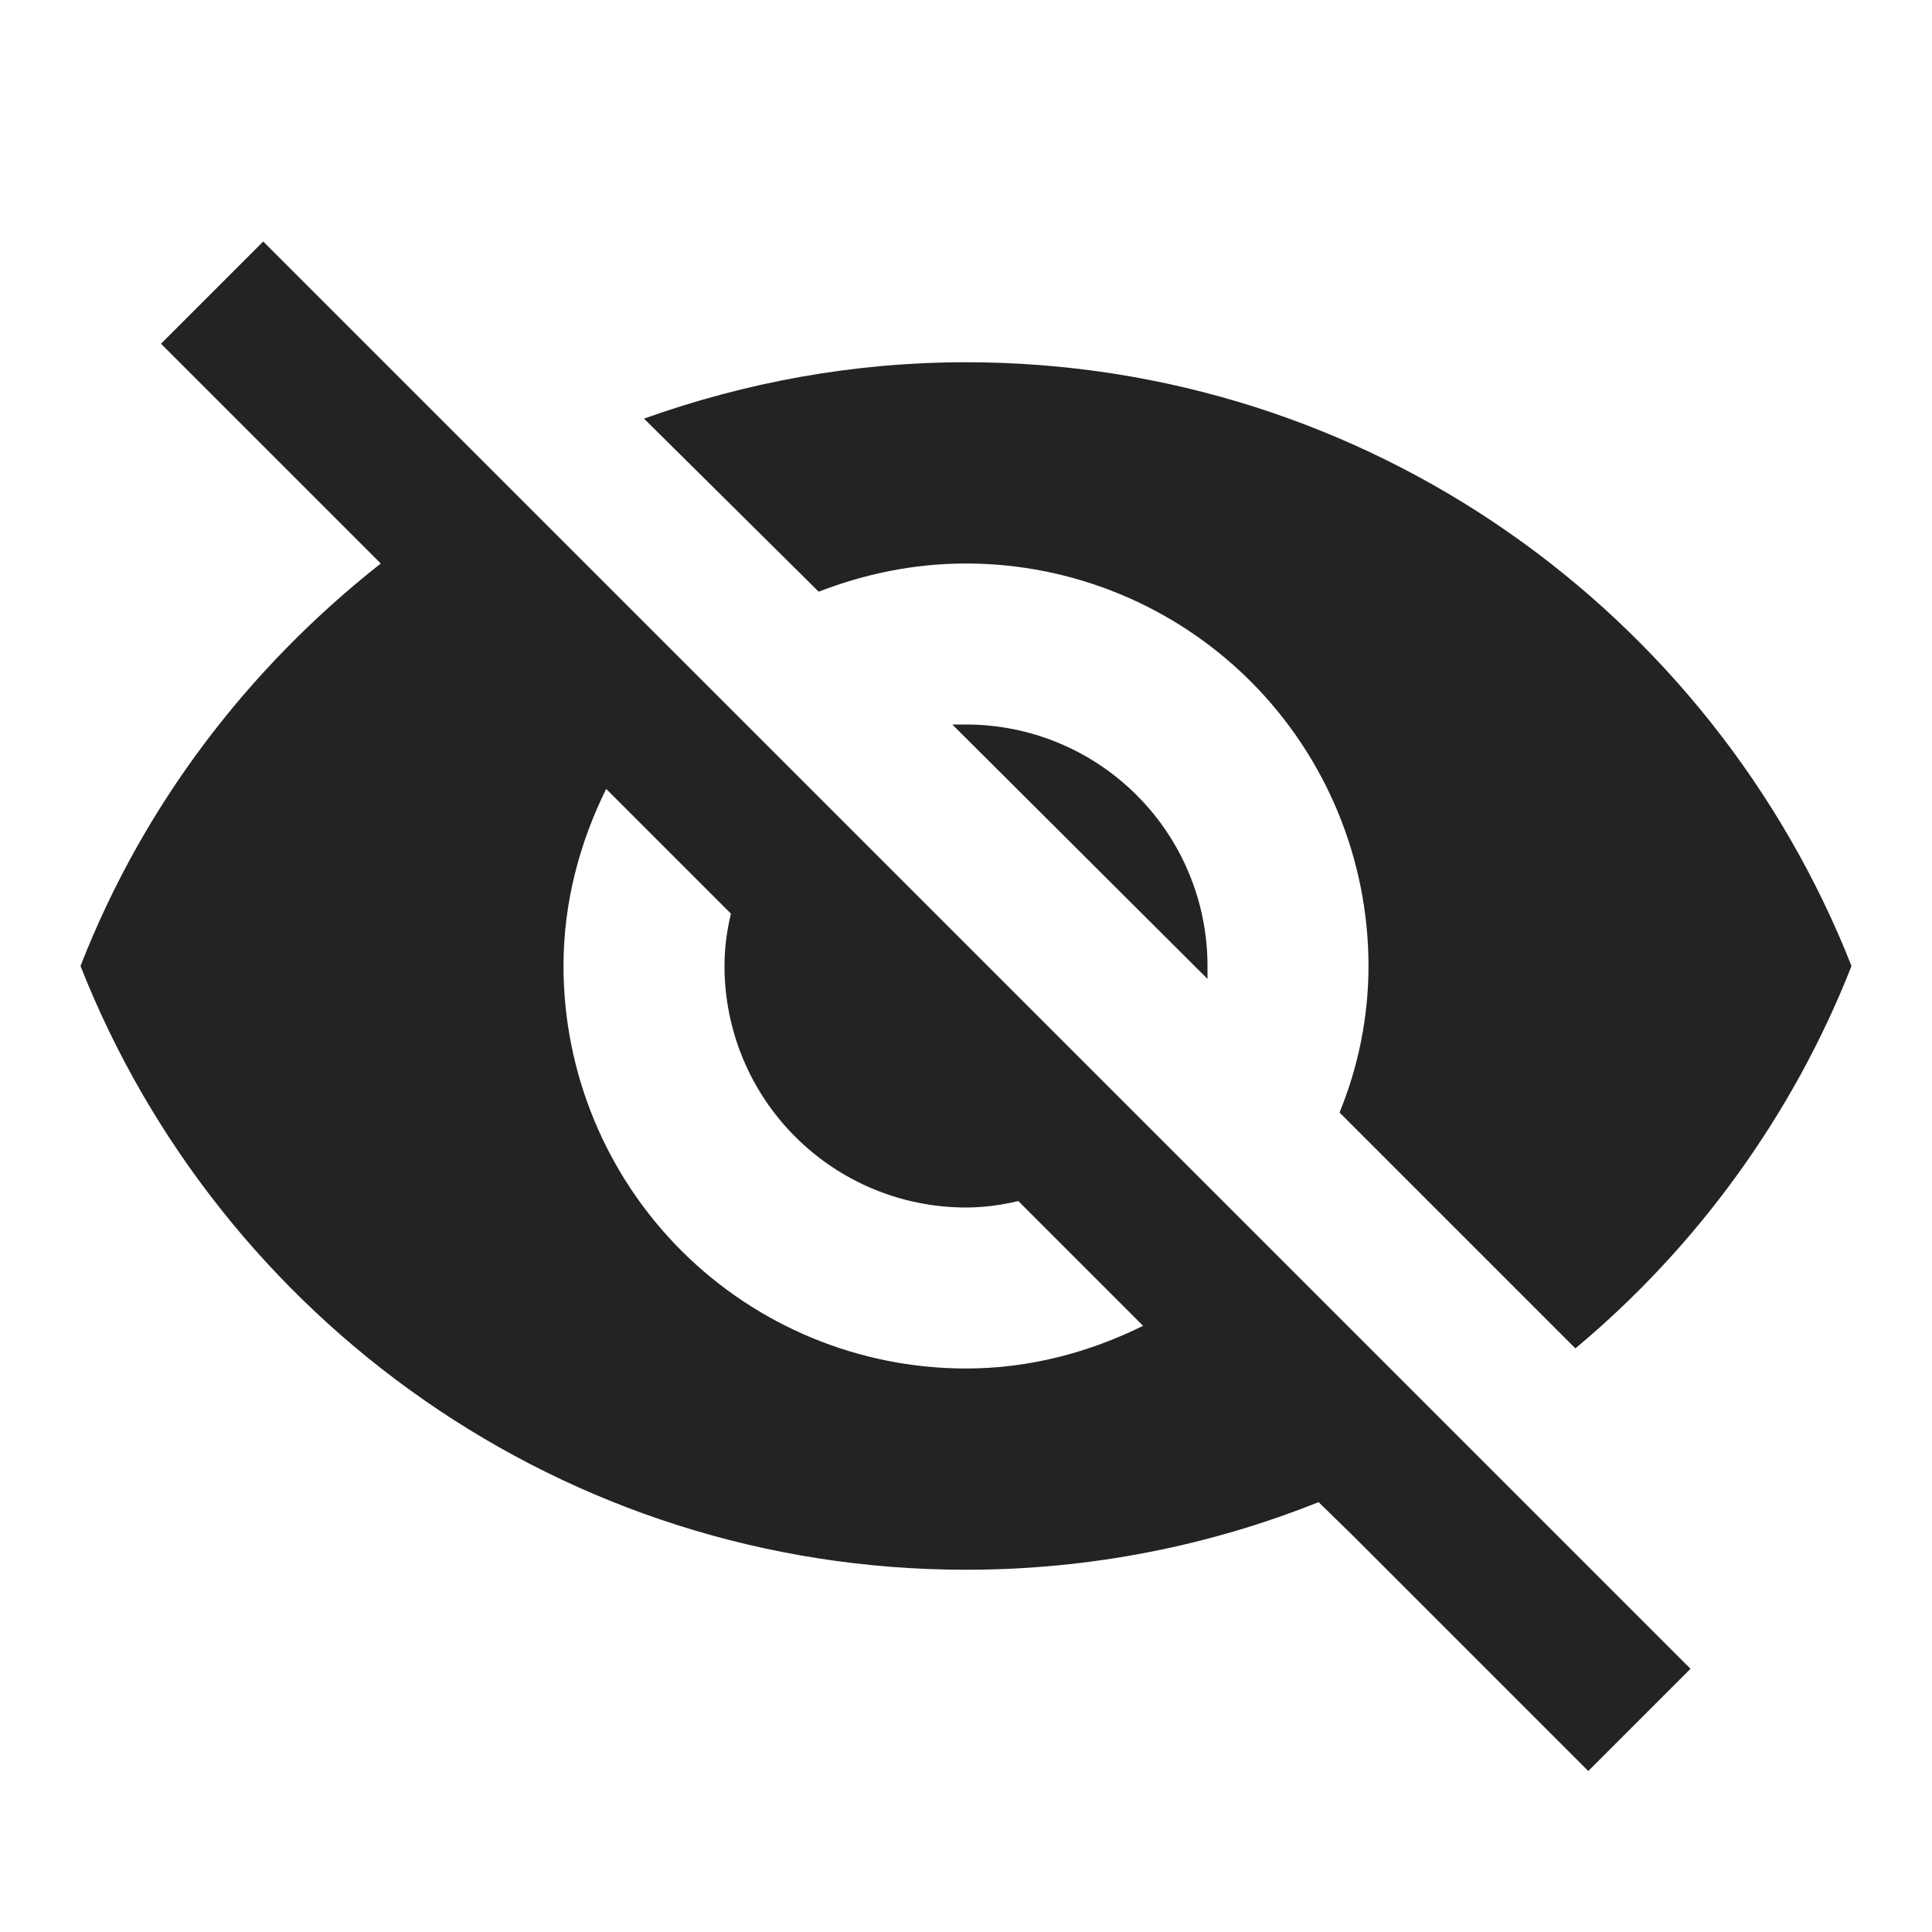
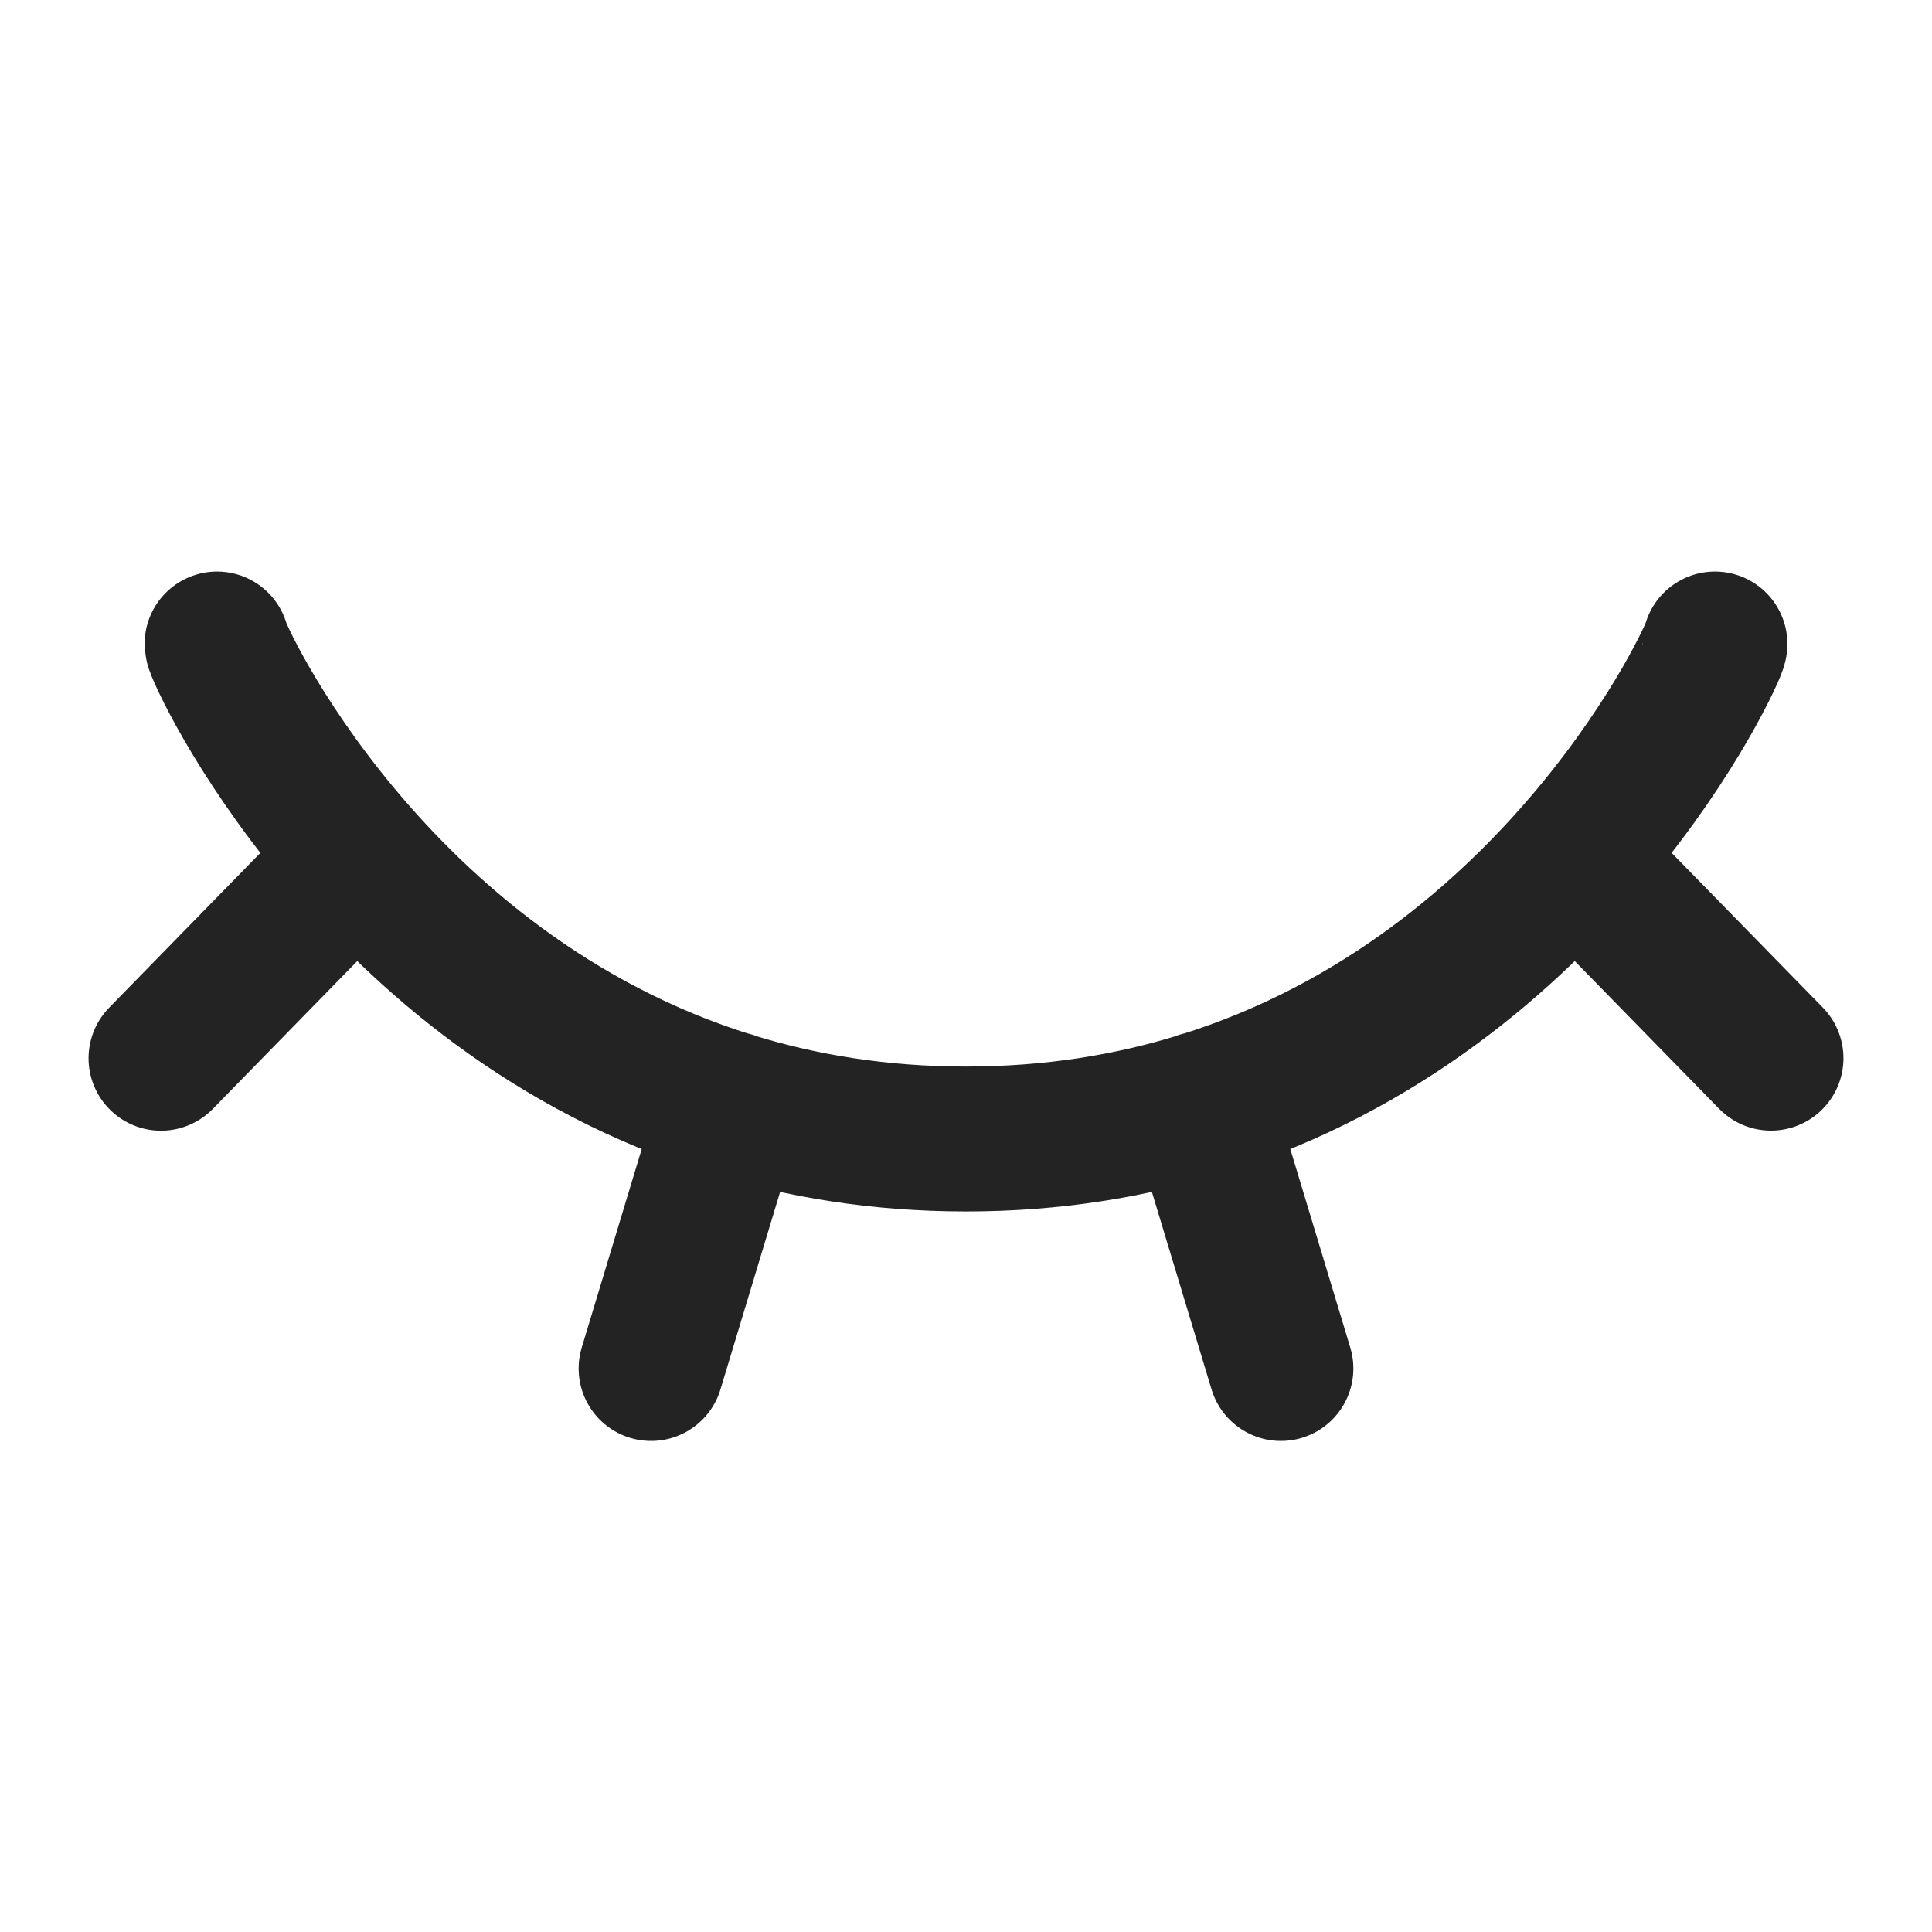
<svg xmlns="http://www.w3.org/2000/svg" width="24" height="24" viewBox="0 0 24 24" fill="none">
-   <path d="M11.83 9L15 12.16V12C15 11.204 14.684 10.441 14.121 9.879C13.559 9.316 12.796 9 12 9H11.83ZM7.53 9.8L9.08 11.35C9.03 11.56 9 11.77 9 12C9 12.796 9.316 13.559 9.879 14.121C10.441 14.684 11.204 15 12 15C12.22 15 12.44 14.97 12.65 14.92L14.2 16.47C13.53 16.8 12.79 17 12 17C10.674 17 9.402 16.473 8.464 15.536C7.527 14.598 7 13.326 7 12C7 11.21 7.2 10.47 7.53 9.8ZM2 4.27L4.28 6.55L4.73 7C3.08 8.3 1.78 10 1 12C2.73 16.39 7 19.5 12 19.5C13.55 19.5 15.03 19.2 16.38 18.66L16.81 19.08L19.73 22L21 20.73L3.27 3M12 7C13.326 7 14.598 7.527 15.536 8.464C16.473 9.402 17 10.674 17 12C17 12.64 16.87 13.26 16.64 13.82L19.57 16.75C21.07 15.5 22.27 13.86 23 12C21.27 7.61 17 4.5 12 4.5C10.6 4.5 9.26 4.75 8 5.2L10.17 7.35C10.74 7.13 11.35 7 12 7Z" fill="#232323" />
+   <path d="M9.08 13.716C9.954 13.988 10.926 14.149 12 14.149C13.074 14.149 14.046 13.988 14.92 13.716M9.08 13.716C4.62 12.333 2.696 8.104 2.696 8M9.08 13.716L9.081 13.713M9.08 13.716L8.088 17M21.304 8C21.304 8.104 19.38 12.333 14.92 13.716M14.92 13.716L14.919 13.713M14.92 13.716L15.912 17M4.44 10.649L2 13.146M19.56 10.649L22 13.145" stroke-width="1.8" stroke-linecap="round" stroke-linejoin="round" stroke="#232323" />
</svg>
